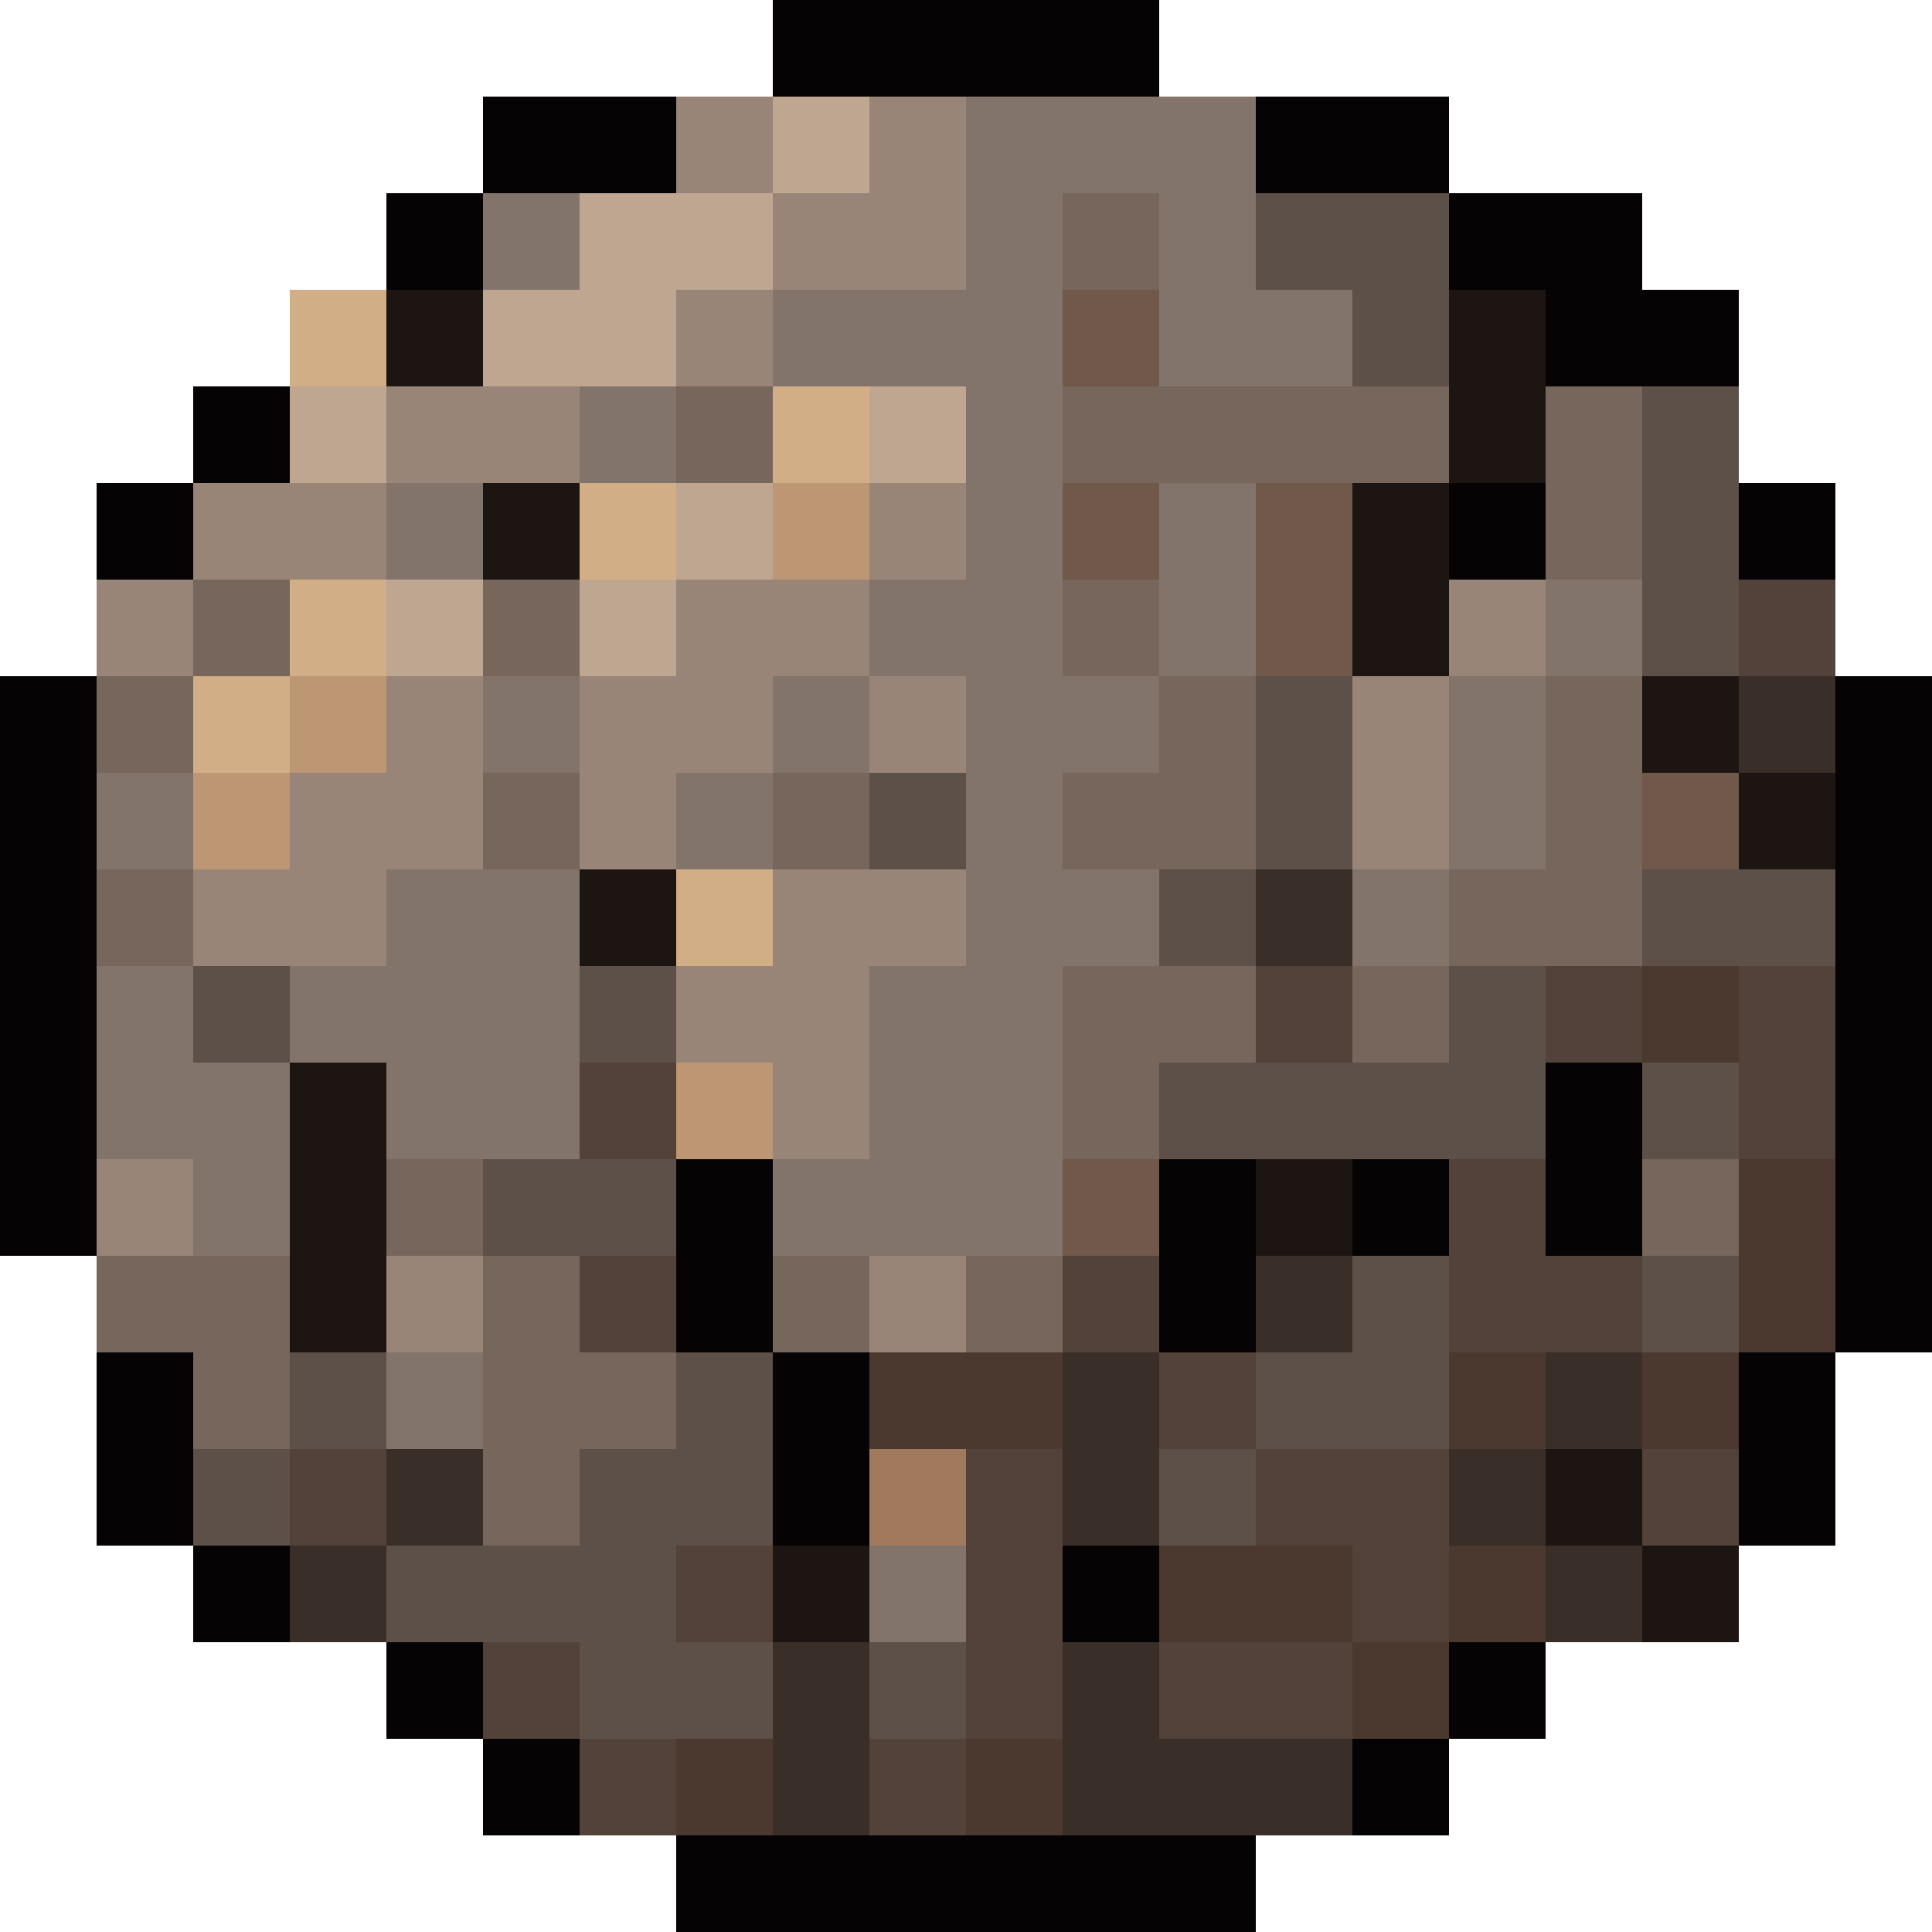
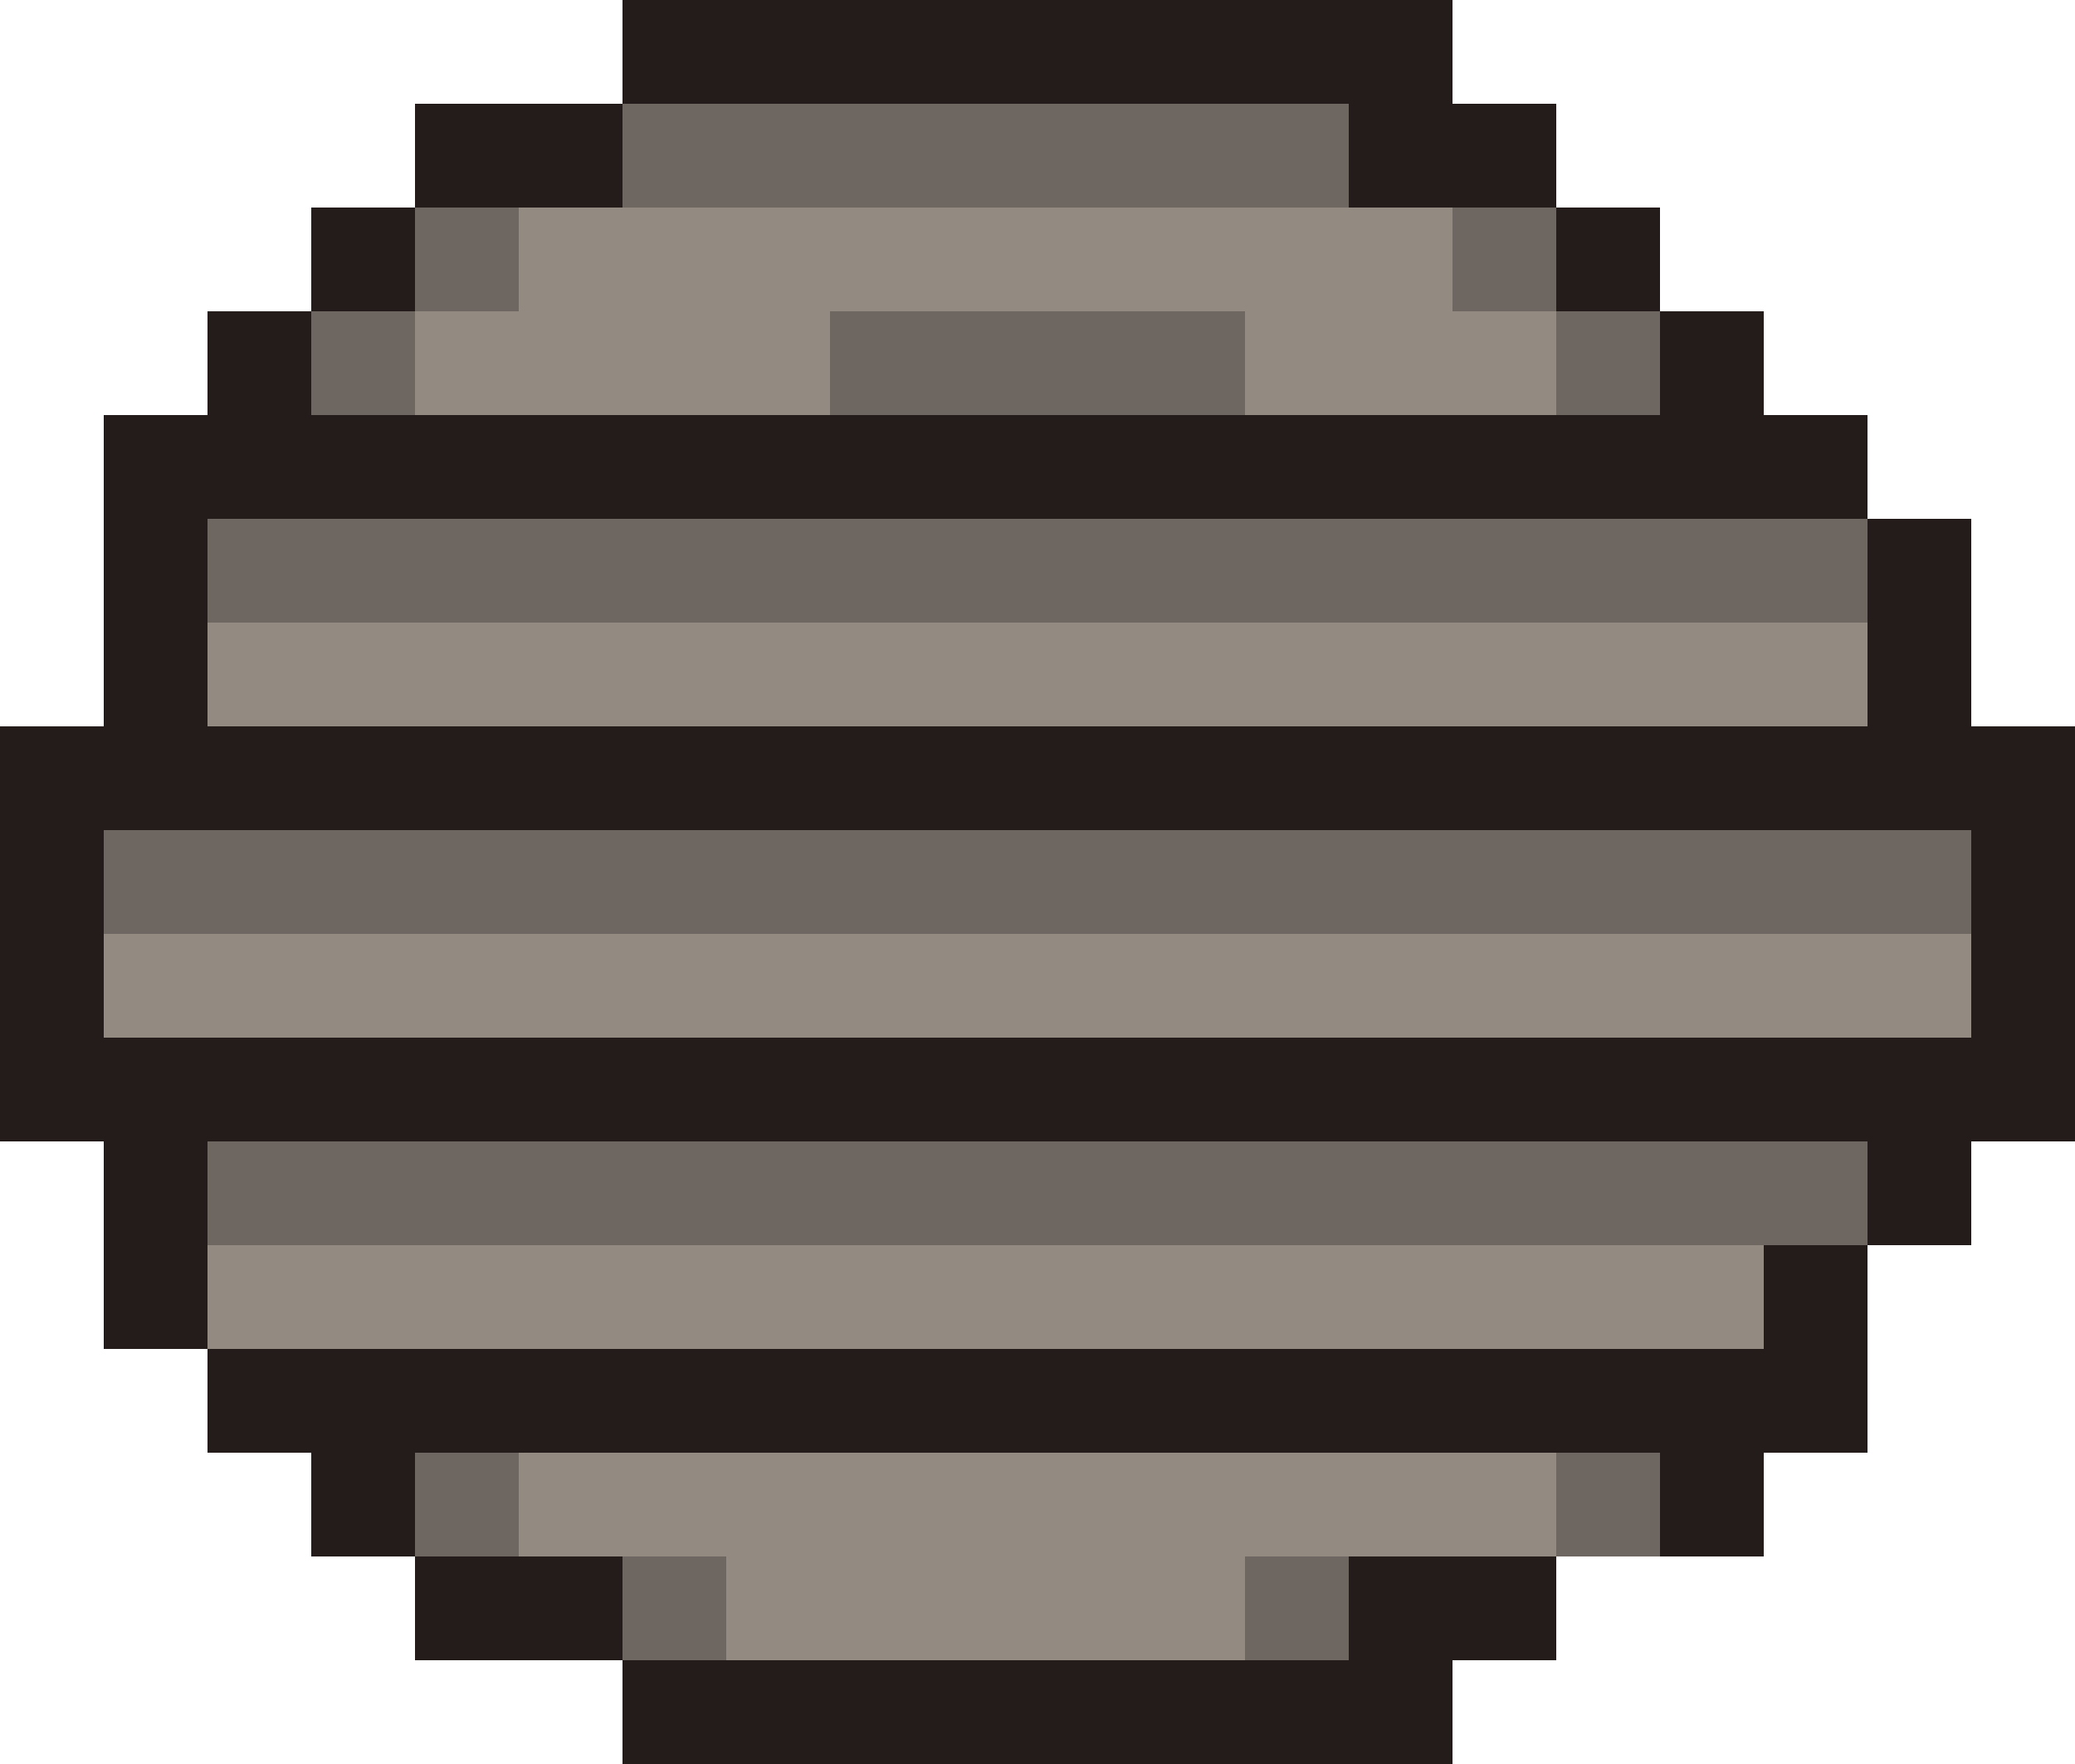
- <svg xmlns="http://www.w3.org/2000/svg" width="20" height="20" viewBox="0 0 20 20" shape-rendering="crispEdges">
-   <rect x="8" y="0" width="4" height="1" fill="#050303" />
-   <rect x="5" y="1" width="2" height="1" fill="#050303" />
-   <rect x="7" y="1" width="1" height="1" fill="#998578" />
-   <rect x="8" y="1" width="1" height="1" fill="#bea691" />
-   <rect x="9" y="1" width="1" height="1" fill="#998578" />
-   <rect x="10" y="1" width="3" height="1" fill="#83746b" />
-   <rect x="13" y="1" width="2" height="1" fill="#050303" />
-   <rect x="4" y="2" width="1" height="1" fill="#050303" />
-   <rect x="5" y="2" width="1" height="1" fill="#83746b" />
-   <rect x="6" y="2" width="2" height="1" fill="#bea691" />
-   <rect x="8" y="2" width="2" height="1" fill="#998578" />
-   <rect x="10" y="2" width="1" height="1" fill="#83746b" />
-   <rect x="11" y="2" width="1" height="1" fill="#76665c" />
-   <rect x="12" y="2" width="1" height="1" fill="#83746b" />
-   <rect x="13" y="2" width="2" height="1" fill="#5d5048" />
-   <rect x="15" y="2" width="2" height="1" fill="#050303" />
-   <rect x="3" y="3" width="1" height="1" fill="#d2ae86" />
-   <rect x="4" y="3" width="1" height="1" fill="#1d1511" />
-   <rect x="5" y="3" width="2" height="1" fill="#bea691" />
-   <rect x="7" y="3" width="1" height="1" fill="#998578" />
-   <rect x="8" y="3" width="3" height="1" fill="#83746b" />
-   <rect x="11" y="3" width="1" height="1" fill="#70594b" />
-   <rect x="12" y="3" width="2" height="1" fill="#83746b" />
-   <rect x="14" y="3" width="1" height="1" fill="#5d5048" />
-   <rect x="15" y="3" width="1" height="1" fill="#1d1511" />
-   <rect x="16" y="3" width="2" height="1" fill="#050303" />
-   <rect x="2" y="4" width="1" height="1" fill="#050303" />
-   <rect x="3" y="4" width="1" height="1" fill="#bea691" />
-   <rect x="4" y="4" width="2" height="1" fill="#998578" />
-   <rect x="6" y="4" width="1" height="1" fill="#83746b" />
-   <rect x="7" y="4" width="1" height="1" fill="#76665c" />
-   <rect x="8" y="4" width="1" height="1" fill="#d2ae86" />
-   <rect x="9" y="4" width="1" height="1" fill="#bea691" />
-   <rect x="10" y="4" width="1" height="1" fill="#83746b" />
-   <rect x="11" y="4" width="4" height="1" fill="#76665c" />
-   <rect x="15" y="4" width="1" height="1" fill="#1d1511" />
-   <rect x="16" y="4" width="1" height="1" fill="#76665c" />
-   <rect x="17" y="4" width="1" height="1" fill="#5d5048" />
-   <rect x="1" y="5" width="1" height="1" fill="#050303" />
-   <rect x="2" y="5" width="2" height="1" fill="#998578" />
-   <rect x="4" y="5" width="1" height="1" fill="#83746b" />
-   <rect x="5" y="5" width="1" height="1" fill="#1d1511" />
-   <rect x="6" y="5" width="1" height="1" fill="#d2ae86" />
-   <rect x="7" y="5" width="1" height="1" fill="#bea691" />
-   <rect x="8" y="5" width="1" height="1" fill="#bd9674" />
-   <rect x="9" y="5" width="1" height="1" fill="#998578" />
-   <rect x="10" y="5" width="1" height="1" fill="#83746b" />
-   <rect x="11" y="5" width="1" height="1" fill="#70594b" />
-   <rect x="12" y="5" width="1" height="1" fill="#83746b" />
-   <rect x="13" y="5" width="1" height="1" fill="#70594b" />
-   <rect x="14" y="5" width="1" height="1" fill="#1d1511" />
-   <rect x="15" y="5" width="1" height="1" fill="#050303" />
-   <rect x="16" y="5" width="1" height="1" fill="#76665c" />
-   <rect x="17" y="5" width="1" height="1" fill="#5d5048" />
-   <rect x="18" y="5" width="1" height="1" fill="#050303" />
-   <rect x="1" y="6" width="1" height="1" fill="#998578" />
-   <rect x="2" y="6" width="1" height="1" fill="#76665c" />
-   <rect x="3" y="6" width="1" height="1" fill="#d2ae86" />
-   <rect x="4" y="6" width="1" height="1" fill="#bea691" />
-   <rect x="5" y="6" width="1" height="1" fill="#76665c" />
-   <rect x="6" y="6" width="1" height="1" fill="#bea691" />
-   <rect x="7" y="6" width="2" height="1" fill="#998578" />
-   <rect x="9" y="6" width="2" height="1" fill="#83746b" />
-   <rect x="11" y="6" width="1" height="1" fill="#76665c" />
-   <rect x="12" y="6" width="1" height="1" fill="#83746b" />
-   <rect x="13" y="6" width="1" height="1" fill="#70594b" />
-   <rect x="14" y="6" width="1" height="1" fill="#1d1511" />
-   <rect x="15" y="6" width="1" height="1" fill="#998578" />
-   <rect x="16" y="6" width="1" height="1" fill="#83746b" />
-   <rect x="17" y="6" width="1" height="1" fill="#5d5048" />
-   <rect x="18" y="6" width="1" height="1" fill="#524239" />
-   <rect x="0" y="7" width="1" height="1" fill="#050303" />
-   <rect x="1" y="7" width="1" height="1" fill="#76665c" />
-   <rect x="2" y="7" width="1" height="1" fill="#d2ae86" />
-   <rect x="3" y="7" width="1" height="1" fill="#bd9674" />
-   <rect x="4" y="7" width="1" height="1" fill="#998578" />
-   <rect x="5" y="7" width="1" height="1" fill="#83746b" />
-   <rect x="6" y="7" width="2" height="1" fill="#998578" />
-   <rect x="8" y="7" width="1" height="1" fill="#83746b" />
-   <rect x="9" y="7" width="1" height="1" fill="#998578" />
-   <rect x="10" y="7" width="2" height="1" fill="#83746b" />
-   <rect x="12" y="7" width="1" height="1" fill="#76665c" />
-   <rect x="13" y="7" width="1" height="1" fill="#5d5048" />
-   <rect x="14" y="7" width="1" height="1" fill="#998578" />
-   <rect x="15" y="7" width="1" height="1" fill="#83746b" />
-   <rect x="16" y="7" width="1" height="1" fill="#76665c" />
-   <rect x="17" y="7" width="1" height="1" fill="#1d1511" />
-   <rect x="18" y="7" width="1" height="1" fill="#392f28" />
-   <rect x="19" y="7" width="1" height="1" fill="#050303" />
-   <rect x="0" y="8" width="1" height="1" fill="#050303" />
-   <rect x="1" y="8" width="1" height="1" fill="#83746b" />
-   <rect x="2" y="8" width="1" height="1" fill="#bd9674" />
-   <rect x="3" y="8" width="2" height="1" fill="#998578" />
-   <rect x="5" y="8" width="1" height="1" fill="#76665c" />
-   <rect x="6" y="8" width="1" height="1" fill="#998578" />
-   <rect x="7" y="8" width="1" height="1" fill="#83746b" />
-   <rect x="8" y="8" width="1" height="1" fill="#76665c" />
-   <rect x="9" y="8" width="1" height="1" fill="#5d5048" />
-   <rect x="10" y="8" width="1" height="1" fill="#83746b" />
-   <rect x="11" y="8" width="2" height="1" fill="#76665c" />
-   <rect x="13" y="8" width="1" height="1" fill="#5d5048" />
-   <rect x="14" y="8" width="1" height="1" fill="#998578" />
-   <rect x="15" y="8" width="1" height="1" fill="#83746b" />
-   <rect x="16" y="8" width="1" height="1" fill="#76665c" />
-   <rect x="17" y="8" width="1" height="1" fill="#70594b" />
-   <rect x="18" y="8" width="1" height="1" fill="#1d1511" />
-   <rect x="19" y="8" width="1" height="1" fill="#050303" />
-   <rect x="0" y="9" width="1" height="1" fill="#050303" />
-   <rect x="1" y="9" width="1" height="1" fill="#76665c" />
-   <rect x="2" y="9" width="2" height="1" fill="#998578" />
-   <rect x="4" y="9" width="2" height="1" fill="#83746b" />
-   <rect x="6" y="9" width="1" height="1" fill="#1d1511" />
-   <rect x="7" y="9" width="1" height="1" fill="#d2ae86" />
-   <rect x="8" y="9" width="2" height="1" fill="#998578" />
-   <rect x="10" y="9" width="2" height="1" fill="#83746b" />
-   <rect x="12" y="9" width="1" height="1" fill="#5d5048" />
-   <rect x="13" y="9" width="1" height="1" fill="#392f28" />
-   <rect x="14" y="9" width="1" height="1" fill="#83746b" />
-   <rect x="15" y="9" width="2" height="1" fill="#76665c" />
-   <rect x="17" y="9" width="2" height="1" fill="#5d5048" />
-   <rect x="19" y="9" width="1" height="1" fill="#050303" />
-   <rect x="0" y="10" width="1" height="1" fill="#050303" />
-   <rect x="1" y="10" width="1" height="1" fill="#83746b" />
-   <rect x="2" y="10" width="1" height="1" fill="#5d5048" />
-   <rect x="3" y="10" width="3" height="1" fill="#83746b" />
-   <rect x="6" y="10" width="1" height="1" fill="#5d5048" />
-   <rect x="7" y="10" width="2" height="1" fill="#998578" />
-   <rect x="9" y="10" width="2" height="1" fill="#83746b" />
-   <rect x="11" y="10" width="2" height="1" fill="#76665c" />
-   <rect x="13" y="10" width="1" height="1" fill="#524239" />
-   <rect x="14" y="10" width="1" height="1" fill="#76665c" />
-   <rect x="15" y="10" width="1" height="1" fill="#5d5048" />
-   <rect x="16" y="10" width="1" height="1" fill="#524239" />
-   <rect x="17" y="10" width="1" height="1" fill="#4b382e" />
-   <rect x="18" y="10" width="1" height="1" fill="#524239" />
-   <rect x="19" y="10" width="1" height="1" fill="#050303" />
-   <rect x="0" y="11" width="1" height="1" fill="#050303" />
-   <rect x="1" y="11" width="2" height="1" fill="#83746b" />
-   <rect x="3" y="11" width="1" height="1" fill="#1d1511" />
-   <rect x="4" y="11" width="2" height="1" fill="#83746b" />
-   <rect x="6" y="11" width="1" height="1" fill="#524239" />
-   <rect x="7" y="11" width="1" height="1" fill="#bd9674" />
-   <rect x="8" y="11" width="1" height="1" fill="#998578" />
-   <rect x="9" y="11" width="2" height="1" fill="#83746b" />
-   <rect x="11" y="11" width="1" height="1" fill="#76665c" />
-   <rect x="12" y="11" width="4" height="1" fill="#5d5048" />
-   <rect x="16" y="11" width="1" height="1" fill="#050303" />
-   <rect x="17" y="11" width="1" height="1" fill="#5d5048" />
-   <rect x="18" y="11" width="1" height="1" fill="#524239" />
-   <rect x="19" y="11" width="1" height="1" fill="#050303" />
-   <rect x="0" y="12" width="1" height="1" fill="#050303" />
-   <rect x="1" y="12" width="1" height="1" fill="#998578" />
-   <rect x="2" y="12" width="1" height="1" fill="#83746b" />
-   <rect x="3" y="12" width="1" height="1" fill="#1d1511" />
-   <rect x="4" y="12" width="1" height="1" fill="#76665c" />
-   <rect x="5" y="12" width="2" height="1" fill="#5d5048" />
-   <rect x="7" y="12" width="1" height="1" fill="#050303" />
-   <rect x="8" y="12" width="3" height="1" fill="#83746b" />
-   <rect x="11" y="12" width="1" height="1" fill="#70594b" />
-   <rect x="12" y="12" width="1" height="1" fill="#050303" />
-   <rect x="13" y="12" width="1" height="1" fill="#1d1511" />
-   <rect x="14" y="12" width="1" height="1" fill="#050303" />
-   <rect x="15" y="12" width="1" height="1" fill="#524239" />
-   <rect x="16" y="12" width="1" height="1" fill="#050303" />
-   <rect x="17" y="12" width="1" height="1" fill="#76665c" />
-   <rect x="18" y="12" width="1" height="1" fill="#4b382e" />
-   <rect x="19" y="12" width="1" height="1" fill="#050303" />
-   <rect x="1" y="13" width="2" height="1" fill="#76665c" />
-   <rect x="3" y="13" width="1" height="1" fill="#1d1511" />
-   <rect x="4" y="13" width="1" height="1" fill="#998578" />
-   <rect x="5" y="13" width="1" height="1" fill="#76665c" />
-   <rect x="6" y="13" width="1" height="1" fill="#524239" />
-   <rect x="7" y="13" width="1" height="1" fill="#050303" />
-   <rect x="8" y="13" width="1" height="1" fill="#76665c" />
-   <rect x="9" y="13" width="1" height="1" fill="#998578" />
-   <rect x="10" y="13" width="1" height="1" fill="#76665c" />
-   <rect x="11" y="13" width="1" height="1" fill="#524239" />
-   <rect x="12" y="13" width="1" height="1" fill="#050303" />
-   <rect x="13" y="13" width="1" height="1" fill="#392f28" />
-   <rect x="14" y="13" width="1" height="1" fill="#5d5048" />
-   <rect x="15" y="13" width="2" height="1" fill="#524239" />
-   <rect x="17" y="13" width="1" height="1" fill="#5d5048" />
-   <rect x="18" y="13" width="1" height="1" fill="#4b382e" />
-   <rect x="19" y="13" width="1" height="1" fill="#050303" />
-   <rect x="1" y="14" width="1" height="1" fill="#050303" />
-   <rect x="2" y="14" width="1" height="1" fill="#76665c" />
-   <rect x="3" y="14" width="1" height="1" fill="#5d5048" />
-   <rect x="4" y="14" width="1" height="1" fill="#83746b" />
-   <rect x="5" y="14" width="2" height="1" fill="#76665c" />
-   <rect x="7" y="14" width="1" height="1" fill="#5d5048" />
-   <rect x="8" y="14" width="1" height="1" fill="#050303" />
-   <rect x="9" y="14" width="2" height="1" fill="#4b382e" />
-   <rect x="11" y="14" width="1" height="1" fill="#392f28" />
-   <rect x="12" y="14" width="1" height="1" fill="#524239" />
-   <rect x="13" y="14" width="2" height="1" fill="#5d5048" />
-   <rect x="15" y="14" width="1" height="1" fill="#4b382e" />
-   <rect x="16" y="14" width="1" height="1" fill="#392f28" />
-   <rect x="17" y="14" width="1" height="1" fill="#4b382e" />
-   <rect x="18" y="14" width="1" height="1" fill="#050303" />
-   <rect x="1" y="15" width="1" height="1" fill="#050303" />
-   <rect x="2" y="15" width="1" height="1" fill="#5d5048" />
-   <rect x="3" y="15" width="1" height="1" fill="#524239" />
-   <rect x="4" y="15" width="1" height="1" fill="#392f28" />
-   <rect x="5" y="15" width="1" height="1" fill="#76665c" />
-   <rect x="6" y="15" width="2" height="1" fill="#5d5048" />
-   <rect x="8" y="15" width="1" height="1" fill="#050303" />
-   <rect x="9" y="15" width="1" height="1" fill="#a17a5d" />
-   <rect x="10" y="15" width="1" height="1" fill="#524239" />
-   <rect x="11" y="15" width="1" height="1" fill="#392f28" />
-   <rect x="12" y="15" width="1" height="1" fill="#5d5048" />
-   <rect x="13" y="15" width="2" height="1" fill="#524239" />
-   <rect x="15" y="15" width="1" height="1" fill="#392f28" />
-   <rect x="16" y="15" width="1" height="1" fill="#1d1511" />
-   <rect x="17" y="15" width="1" height="1" fill="#524239" />
-   <rect x="18" y="15" width="1" height="1" fill="#050303" />
-   <rect x="2" y="16" width="1" height="1" fill="#050303" />
-   <rect x="3" y="16" width="1" height="1" fill="#392f28" />
-   <rect x="4" y="16" width="3" height="1" fill="#5d5048" />
-   <rect x="7" y="16" width="1" height="1" fill="#524239" />
-   <rect x="8" y="16" width="1" height="1" fill="#1d1511" />
-   <rect x="9" y="16" width="1" height="1" fill="#83746b" />
-   <rect x="10" y="16" width="1" height="1" fill="#524239" />
-   <rect x="11" y="16" width="1" height="1" fill="#050303" />
-   <rect x="12" y="16" width="2" height="1" fill="#4b382e" />
-   <rect x="14" y="16" width="1" height="1" fill="#524239" />
-   <rect x="15" y="16" width="1" height="1" fill="#4b382e" />
-   <rect x="16" y="16" width="1" height="1" fill="#392f28" />
-   <rect x="17" y="16" width="1" height="1" fill="#1d1511" />
-   <rect x="4" y="17" width="1" height="1" fill="#050303" />
-   <rect x="5" y="17" width="1" height="1" fill="#524239" />
-   <rect x="6" y="17" width="2" height="1" fill="#5d5048" />
-   <rect x="8" y="17" width="1" height="1" fill="#392f28" />
-   <rect x="9" y="17" width="1" height="1" fill="#5d5048" />
-   <rect x="10" y="17" width="1" height="1" fill="#524239" />
-   <rect x="11" y="17" width="1" height="1" fill="#392f28" />
-   <rect x="12" y="17" width="2" height="1" fill="#524239" />
-   <rect x="14" y="17" width="1" height="1" fill="#4b382e" />
-   <rect x="15" y="17" width="1" height="1" fill="#050303" />
-   <rect x="5" y="18" width="1" height="1" fill="#050303" />
-   <rect x="6" y="18" width="1" height="1" fill="#524239" />
-   <rect x="7" y="18" width="1" height="1" fill="#4b382e" />
-   <rect x="8" y="18" width="1" height="1" fill="#392f28" />
-   <rect x="9" y="18" width="1" height="1" fill="#524239" />
-   <rect x="10" y="18" width="1" height="1" fill="#4b382e" />
-   <rect x="11" y="18" width="3" height="1" fill="#392f28" />
-   <rect x="14" y="18" width="1" height="1" fill="#050303" />
-   <rect x="7" y="19" width="6" height="1" fill="#050303" />
+ <svg xmlns="http://www.w3.org/2000/svg" width="20" height="17" viewBox="0 0 20 17" shape-rendering="crispEdges">
+   <rect x="6" y="0" width="8" height="1" fill="#241c1a" />
+   <rect x="4" y="1" width="2" height="1" fill="#241c1a" />
+   <rect x="6" y="1" width="7" height="1" fill="#6e6660" />
+   <rect x="13" y="1" width="2" height="1" fill="#241c1a" />
+   <rect x="3" y="2" width="1" height="1" fill="#241c1a" />
+   <rect x="4" y="2" width="1" height="1" fill="#6e6660" />
+   <rect x="5" y="2" width="9" height="1" fill="#938a82" />
+   <rect x="14" y="2" width="1" height="1" fill="#6e6660" />
+   <rect x="15" y="2" width="1" height="1" fill="#241c1a" />
+   <rect x="2" y="3" width="1" height="1" fill="#241c1a" />
+   <rect x="3" y="3" width="1" height="1" fill="#6e6660" />
+   <rect x="4" y="3" width="4" height="1" fill="#938a82" />
+   <rect x="8" y="3" width="4" height="1" fill="#6e6660" />
+   <rect x="12" y="3" width="3" height="1" fill="#938a82" />
+   <rect x="15" y="3" width="1" height="1" fill="#6e6660" />
+   <rect x="16" y="3" width="1" height="1" fill="#241c1a" />
+   <rect x="1" y="4" width="17" height="1" fill="#241c1a" />
+   <rect x="1" y="5" width="1" height="1" fill="#241c1a" />
+   <rect x="2" y="5" width="16" height="1" fill="#6e6660" />
+   <rect x="18" y="5" width="1" height="1" fill="#241c1a" />
+   <rect x="1" y="6" width="1" height="1" fill="#241c1a" />
+   <rect x="2" y="6" width="16" height="1" fill="#938a82" />
+   <rect x="18" y="6" width="1" height="1" fill="#241c1a" />
+   <rect x="0" y="7" width="20" height="1" fill="#241c1a" />
+   <rect x="0" y="8" width="1" height="1" fill="#241c1a" />
+   <rect x="1" y="8" width="18" height="1" fill="#6e6660" />
+   <rect x="19" y="8" width="1" height="1" fill="#241c1a" />
+   <rect x="0" y="9" width="1" height="1" fill="#241c1a" />
+   <rect x="1" y="9" width="18" height="1" fill="#938a82" />
+   <rect x="19" y="9" width="1" height="1" fill="#241c1a" />
+   <rect x="0" y="10" width="20" height="1" fill="#241c1a" />
+   <rect x="1" y="11" width="1" height="1" fill="#241c1a" />
+   <rect x="2" y="11" width="16" height="1" fill="#6e6660" />
+   <rect x="18" y="11" width="1" height="1" fill="#241c1a" />
+   <rect x="1" y="12" width="1" height="1" fill="#241c1a" />
+   <rect x="2" y="12" width="15" height="1" fill="#938a82" />
+   <rect x="17" y="12" width="1" height="1" fill="#241c1a" />
+   <rect x="2" y="13" width="16" height="1" fill="#241c1a" />
+   <rect x="3" y="14" width="1" height="1" fill="#241c1a" />
+   <rect x="4" y="14" width="1" height="1" fill="#6e6660" />
+   <rect x="5" y="14" width="10" height="1" fill="#938a82" />
+   <rect x="15" y="14" width="1" height="1" fill="#6e6660" />
+   <rect x="16" y="14" width="1" height="1" fill="#241c1a" />
+   <rect x="4" y="15" width="2" height="1" fill="#241c1a" />
+   <rect x="6" y="15" width="1" height="1" fill="#6e6660" />
+   <rect x="7" y="15" width="5" height="1" fill="#938a82" />
+   <rect x="12" y="15" width="1" height="1" fill="#6e6660" />
+   <rect x="13" y="15" width="2" height="1" fill="#241c1a" />
+   <rect x="6" y="16" width="8" height="1" fill="#241c1a" />
</svg>
